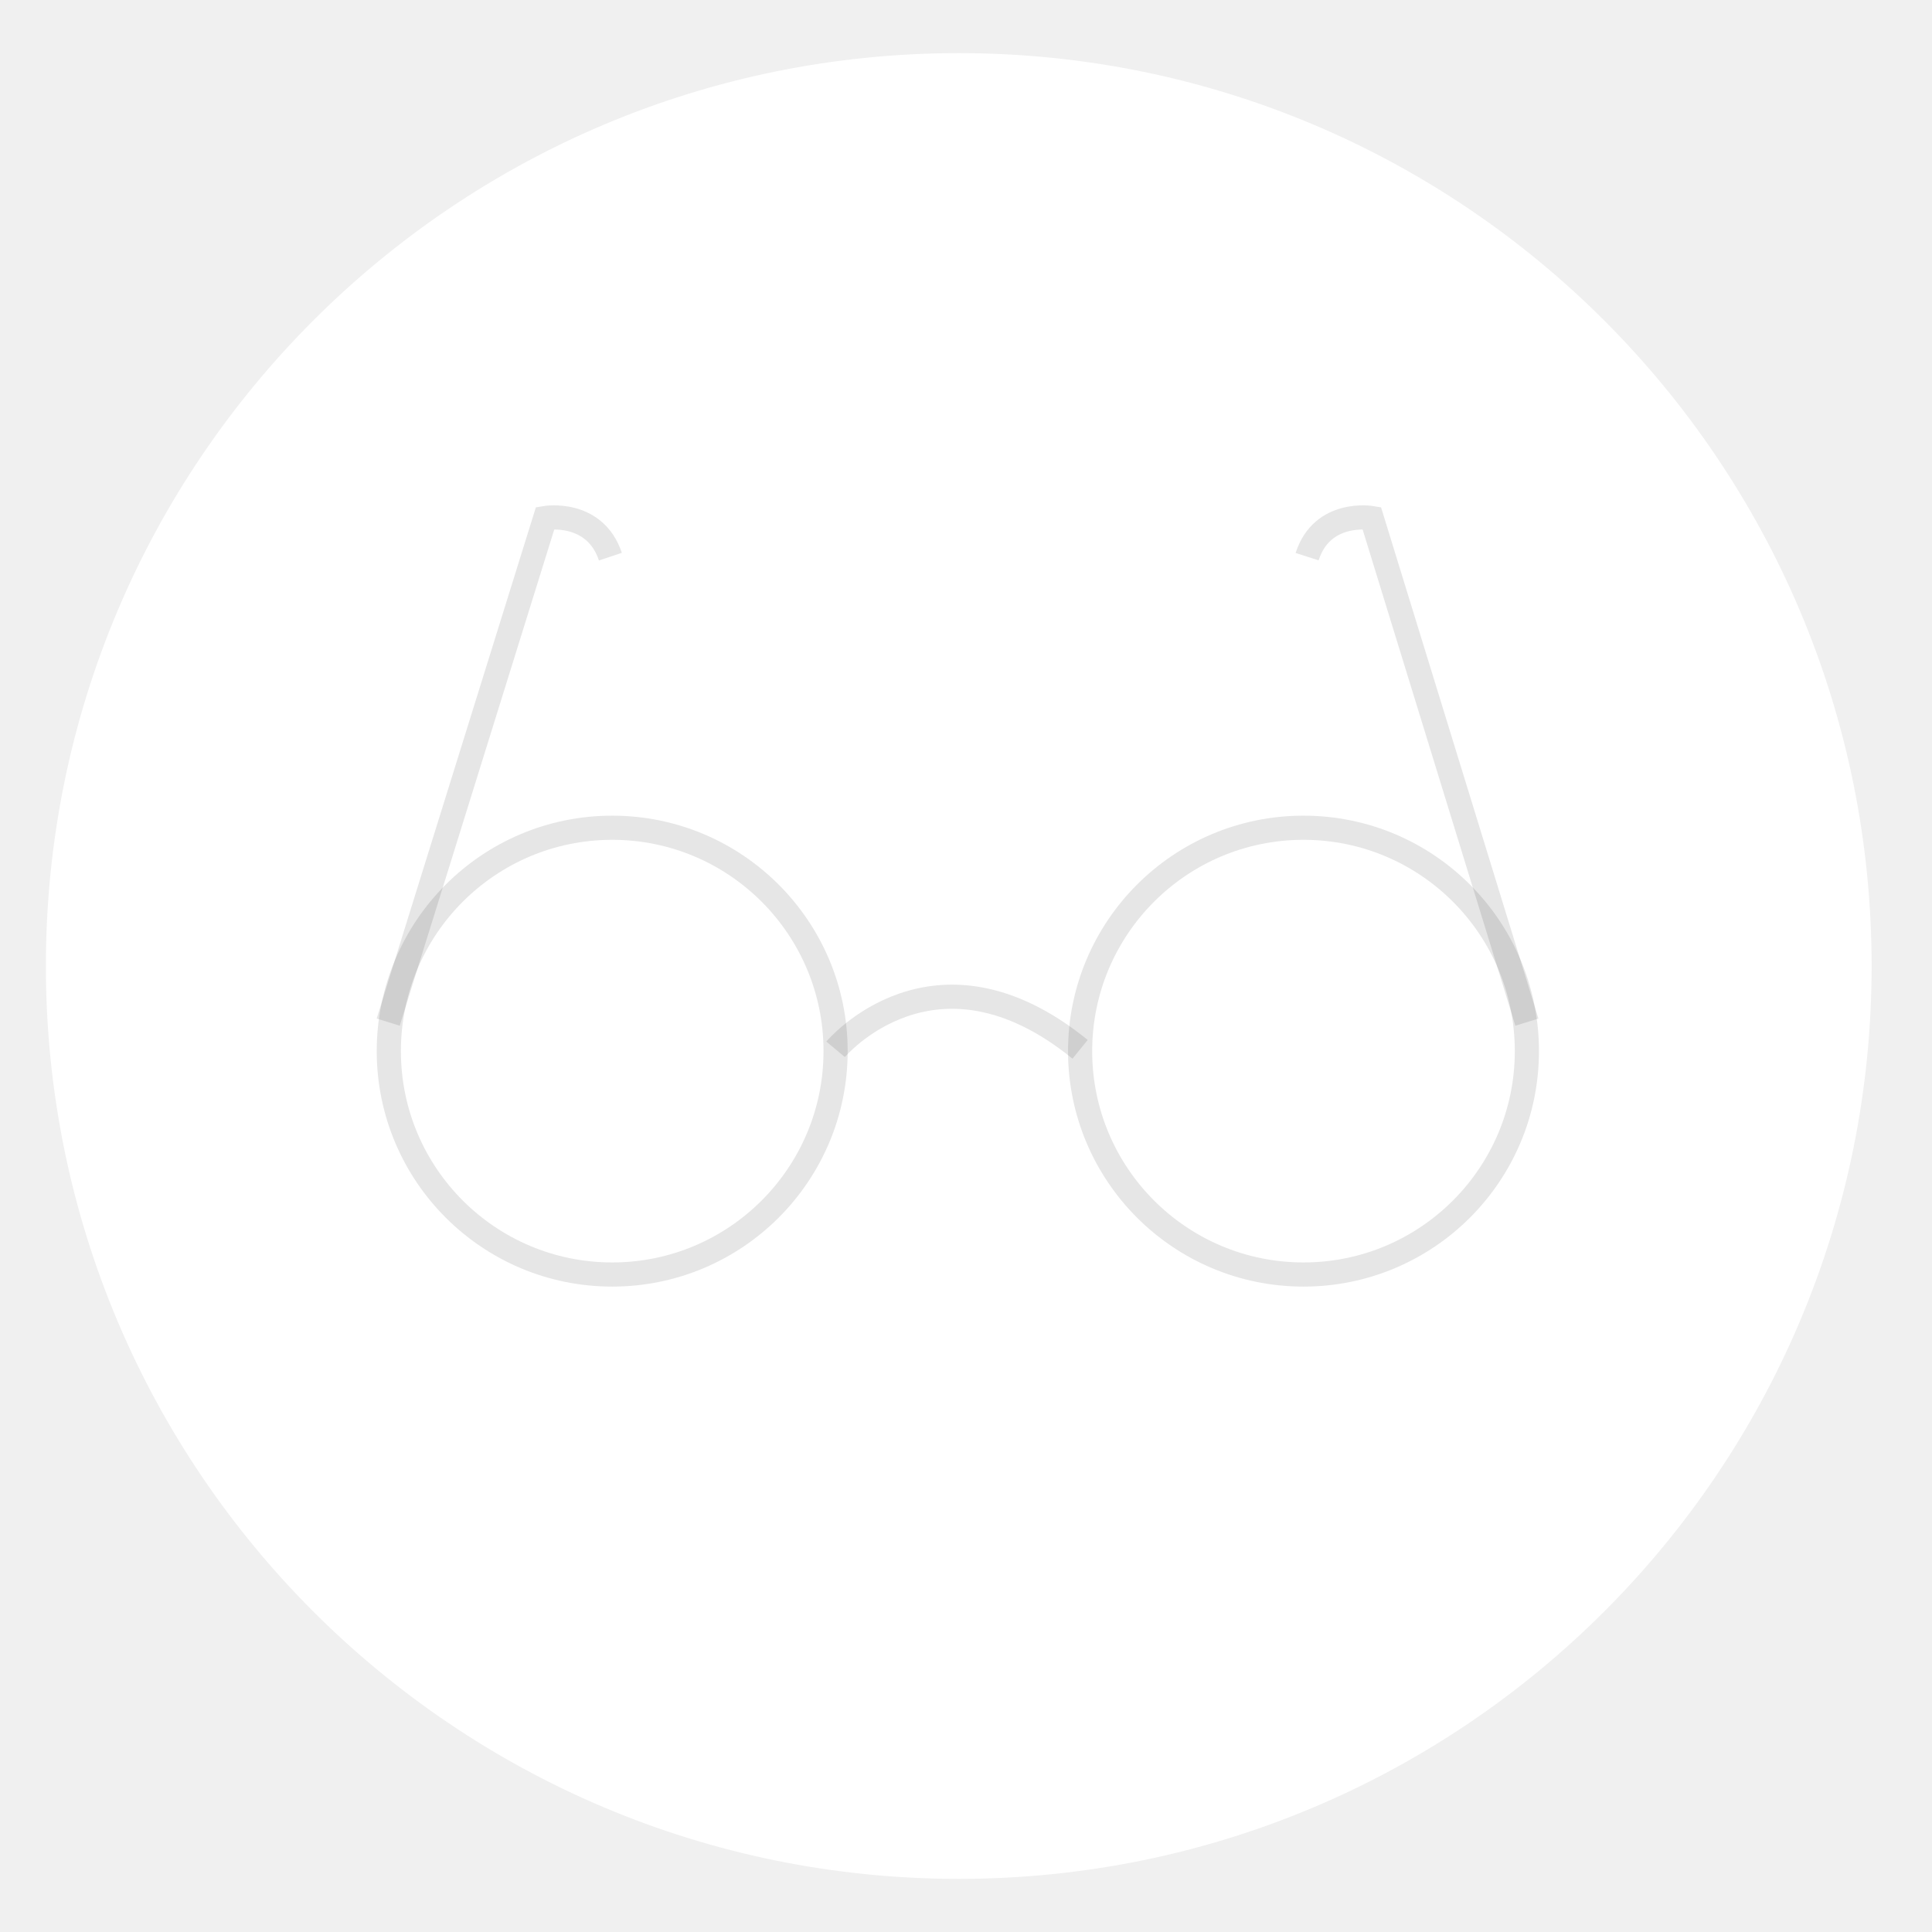
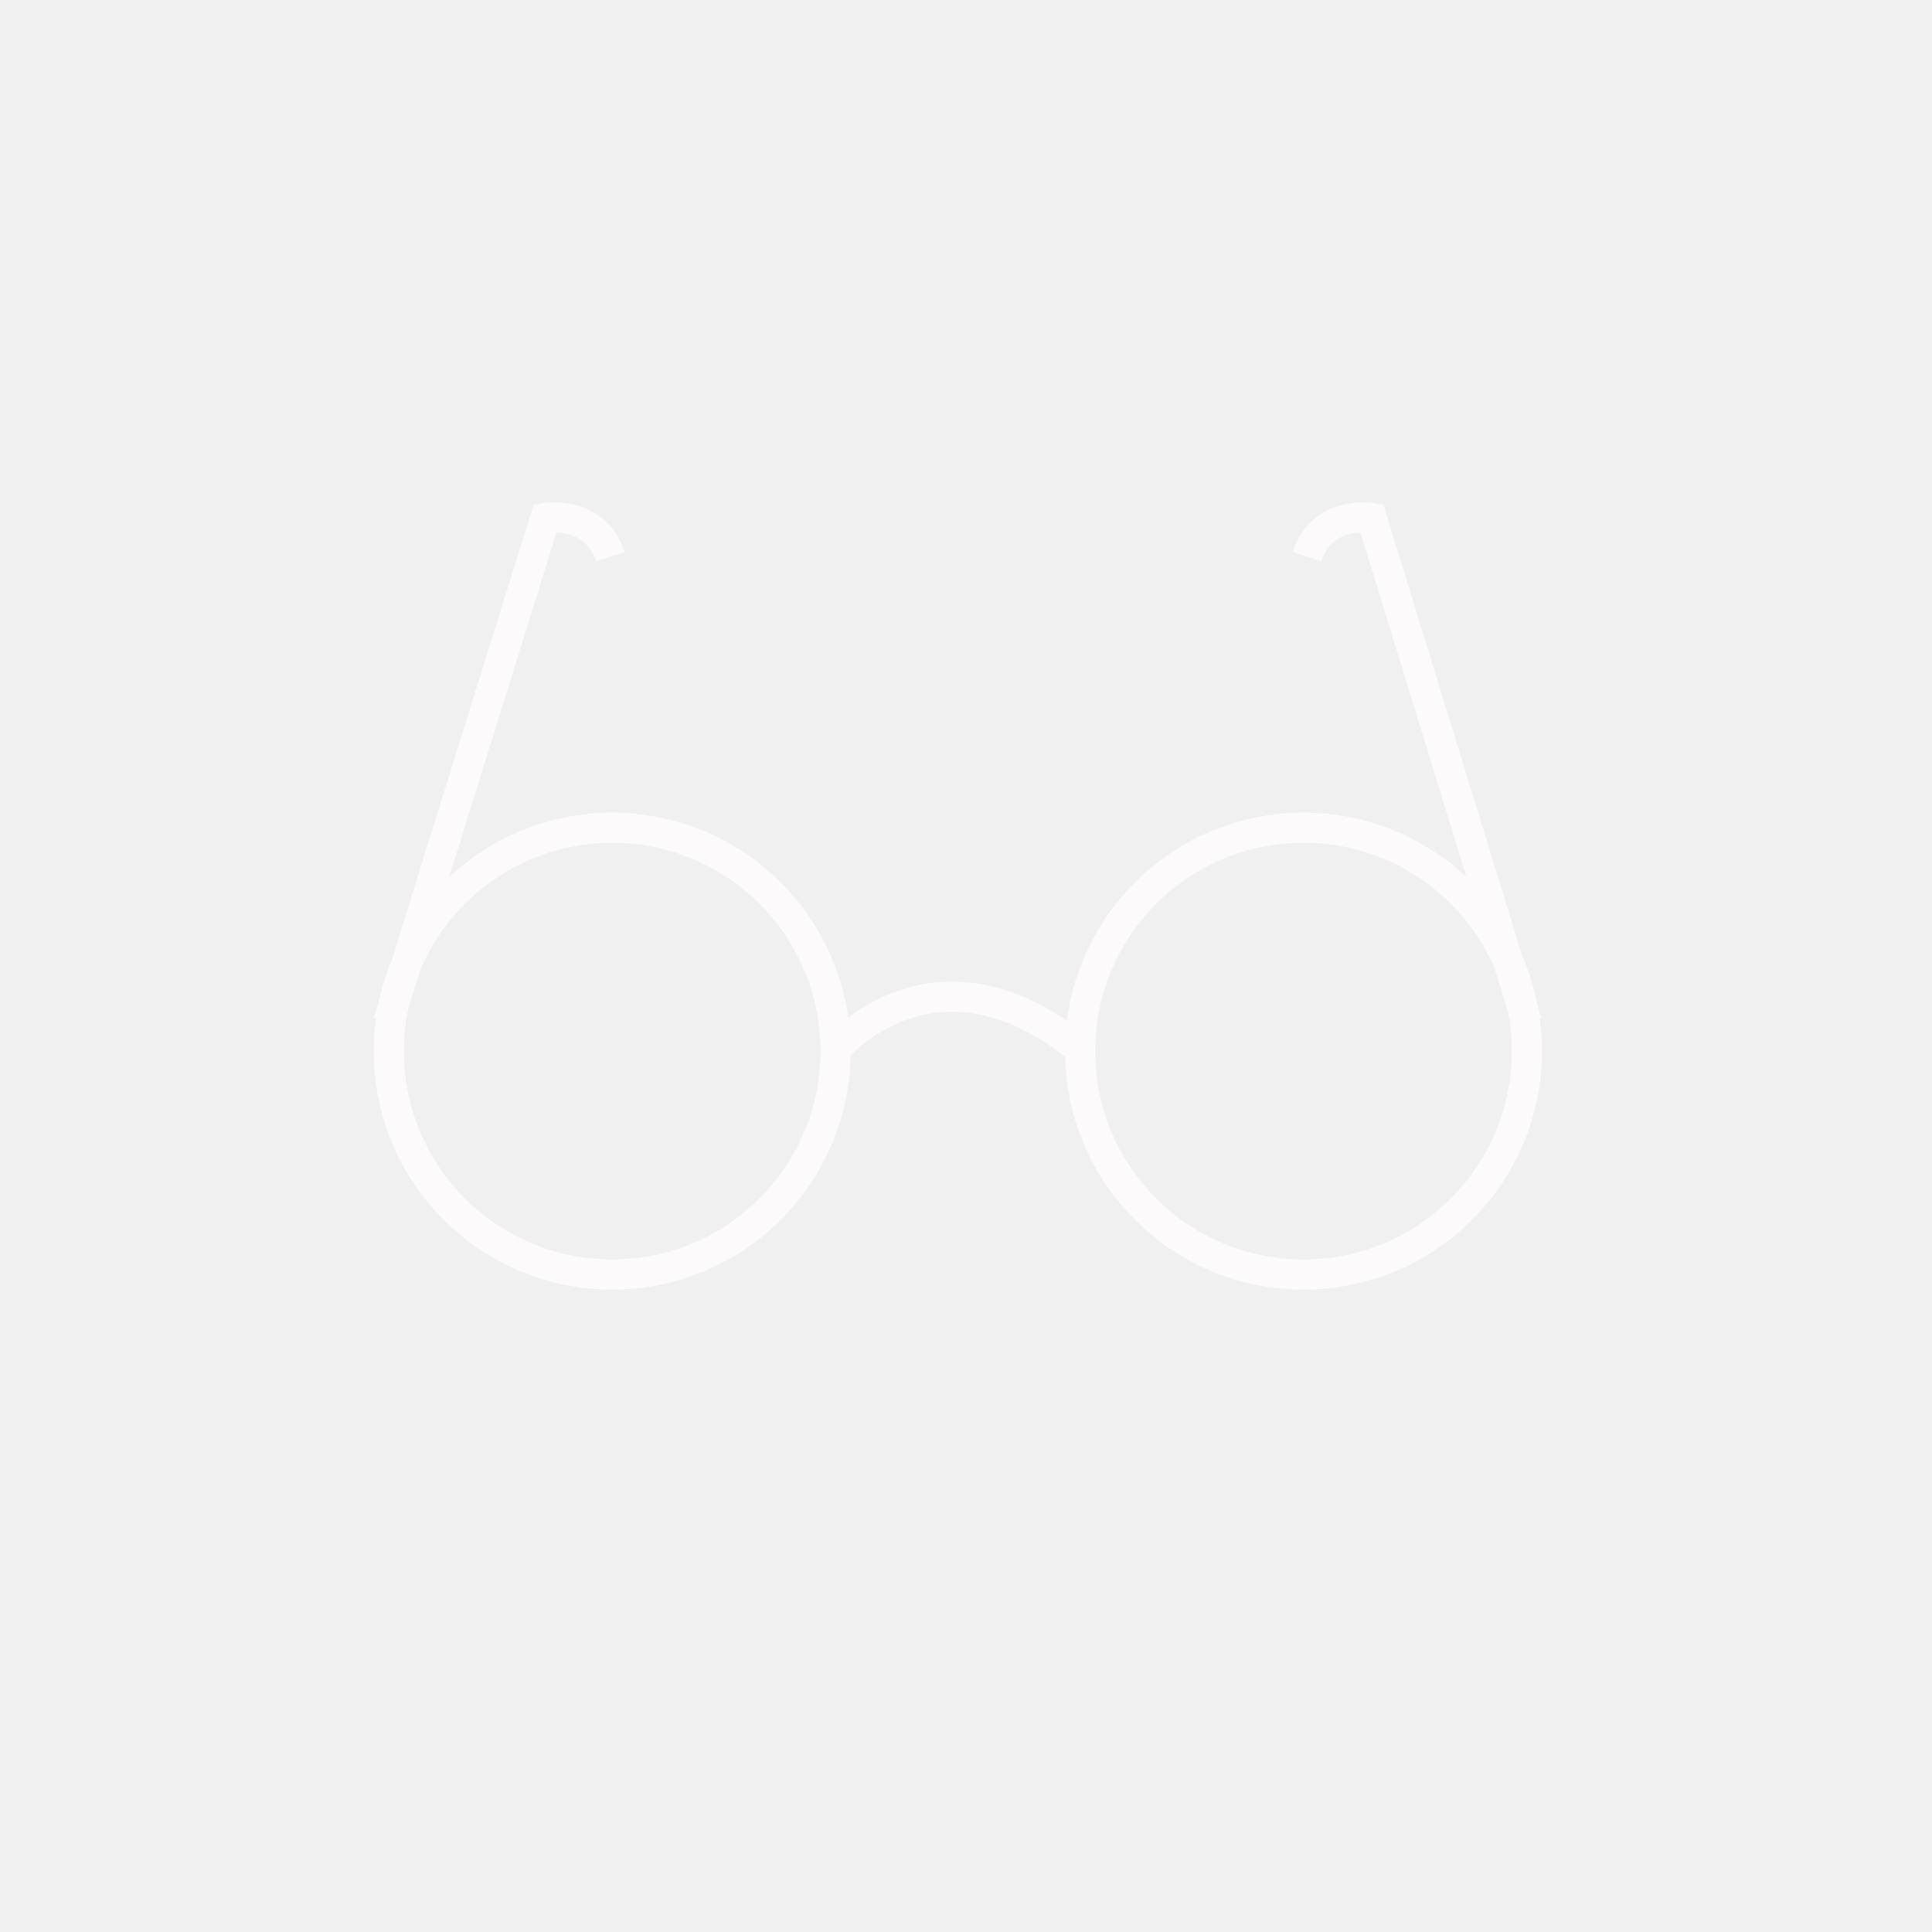
<svg xmlns="http://www.w3.org/2000/svg" version="1.1" id="Layer_1" x="0px" y="0px" viewBox="0 0 320 320" style="enable-background:new 0 0 320 320;" xml:space="preserve">
  <style type="text/css">
- 	.st0{fill:#FFFFFF;}
- 	.st1{opacity:0.1;fill:none;stroke:#000000;stroke-width:4;stroke-miterlimit:10;}
+ 	.st0{fill:none;stroke:#FCFAFA;stroke-width:5;stroke-miterlimit:10;enable-background:new    ;}
</style>
  <g id="glasses">
-     <circle class="st0" cx="158.8" cy="160" r="151.2" />
-     <circle class="st1" cx="101.4" cy="174.1" r="37" />
-     <circle class="st1" cx="215.9" cy="174.1" r="37" />
-     <path class="st1" d="M138.4,173.8c0,0,16.4-19.6,40.5,0" />
-     <path class="st1" d="M64.3,169.3l26-83.5c0,0,8.2-1.4,10.8,6.4" />
-     <path class="st1" d="M252.9,169.3l-25.7-83.5c0,0-8.2-1.4-10.7,6.4" />
+     <circle class="st0" cx="101.4" cy="174.1" r="37" />
+     <circle class="st0" cx="215.9" cy="174.1" r="37" />
+     <path class="st0" d="M138.4,173.8c0,0,16.4-19.6,40.5,0" />
+     <path class="st0" d="M64.3,169.3l26-83.5c0,0,8.2-1.4,10.8,6.4" />
+     <path class="st0" d="M252.9,169.3l-25.7-83.5c0,0-8.2-1.4-10.7,6.4" />
  </g>
</svg>
